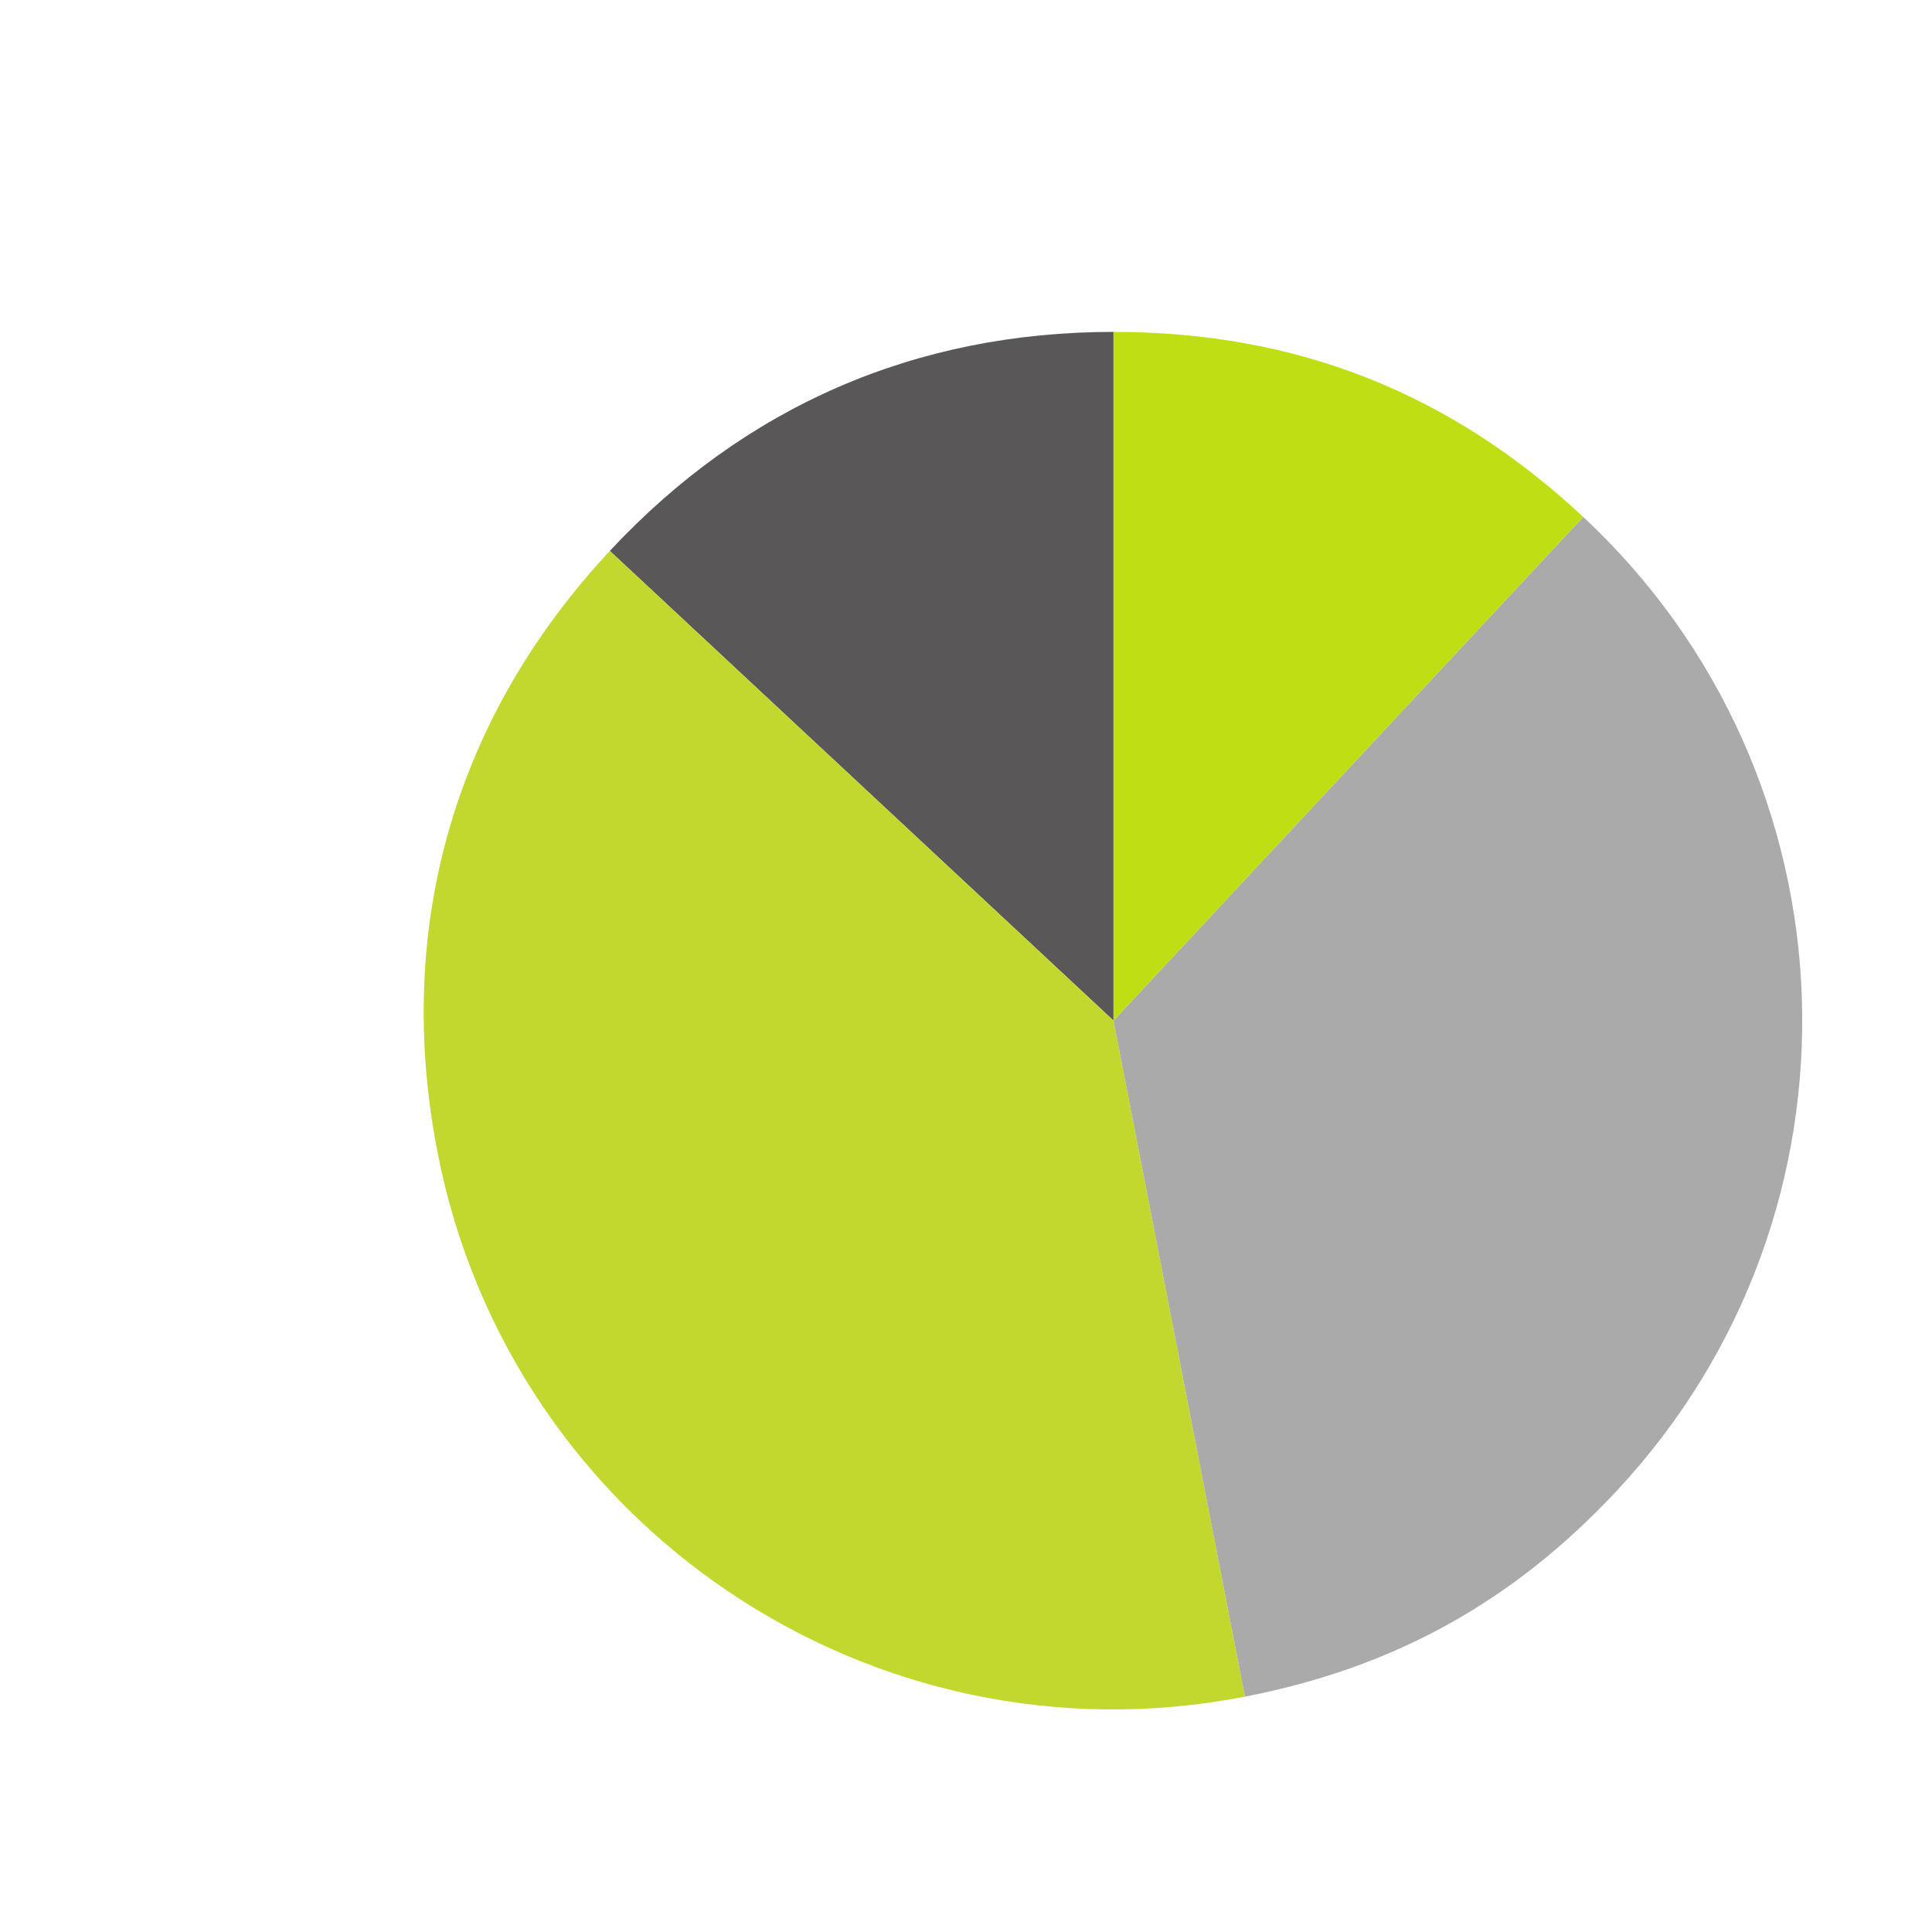
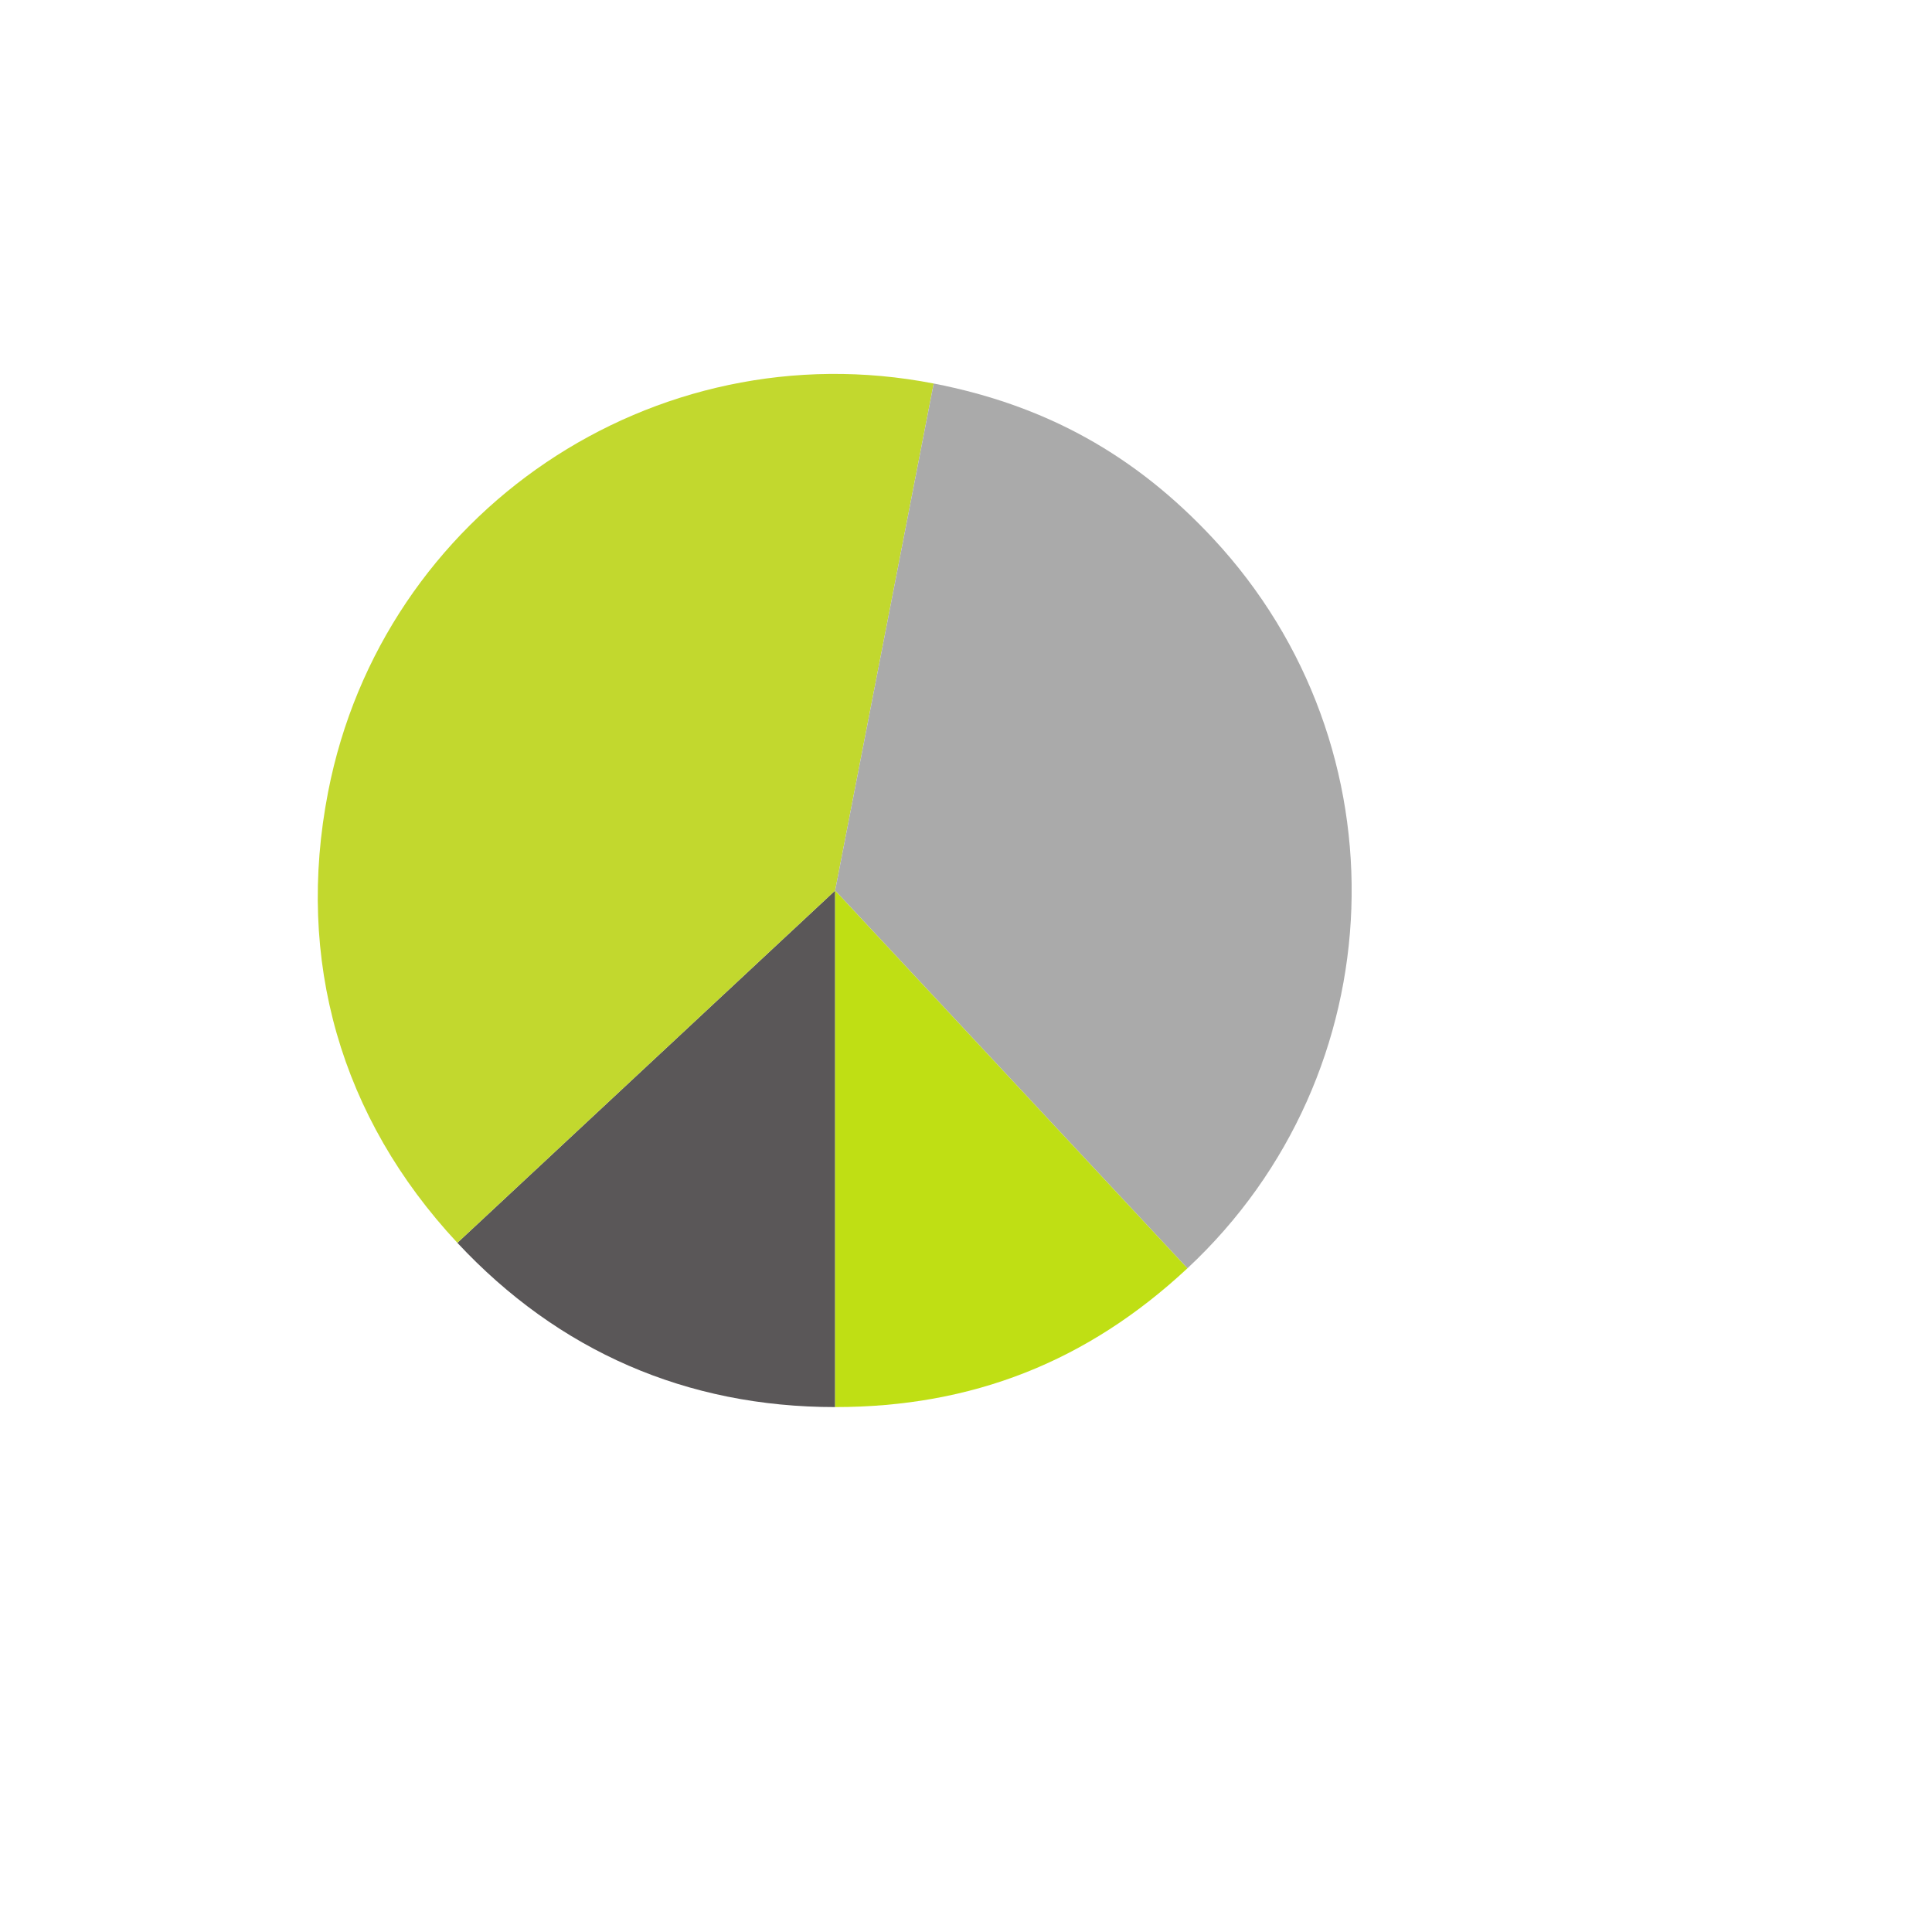
- <svg xmlns="http://www.w3.org/2000/svg" version="1.1" id="svg3305" xml:space="preserve" width="700" height="700" viewBox="0 0 700 700">
+ <svg xmlns="http://www.w3.org/2000/svg" version="1.1" id="svg3305" width="700" height="700" viewBox="0 0 700 700">
  <defs id="defs3309">
    <clipPath clipPathUnits="userSpaceOnUse" id="clipPath3321">
      <path d="M 0,600 H 600 V 0 H 0 Z" id="path3319" />
    </clipPath>
  </defs>
-   <g id="g3313" transform="matrix(1.333333,0,0,-1.333333,0,800)">
-     <g id="g3315">
-       <g id="g3317" clip-path="url(#clipPath3321)">
-         <path d="M 302.585,322.663 165.713,450.298 c 36.656,39.308 83.126,59.513 136.872,59.513 z" style="fill:#5a5758;fill-opacity:1;fill-rule:nonzero;stroke:none" id="path3323" />
-         <path d="m 302.585,322.663 35.709,-183.711 c -101.459,-19.723 -199.697,46.539 -219.419,148.001 -11.833,60.876 4.543,117.989 46.838,163.345 z" style="fill:#c2d82e;fill-opacity:1;fill-rule:nonzero;stroke:none" id="path3325" />
-         <path d="M 302.585,322.663 430.221,459.535 C 505.813,389.044 509.949,270.62 439.457,195.025 411.262,164.79 378.879,146.841 338.294,138.952 Z" style="fill:#aaa;fill-opacity:1;fill-rule:nonzero;stroke:none" id="path3327" />
-         <path d="m 302.585,322.663 v 187.148 c 49.613,0 91.351,-16.441 127.636,-50.276 z" style="fill:#bfdf14;fill-opacity:1;fill-rule:nonzero;stroke:none" id="path3329" />
-       </g>
+   <g id="g3315">
+     <g id="g3317" clip-path="url(#clipPath3321)">
+       <path d="M 302.585,322.663 165.713,450.298 c 36.656,39.308 83.126,59.513 136.872,59.513 z" style="fill: #5a5758; fill-opacity: 1; fill-rule: nonzero; stroke: none" id="path3323" />
+       <path d="m 302.585,322.663 35.709,-183.711 c -101.459,-19.723 -199.697,46.539 -219.419,148.001 -11.833,60.876 4.543,117.989 46.838,163.345 z" style="fill: #c2d82e; fill-opacity: 1; fill-rule: nonzero; stroke: none" id="path3325" />
+       <path d="M 302.585,322.663 430.221,459.535 C 505.813,389.044 509.949,270.62 439.457,195.025 411.262,164.79 378.879,146.841 338.294,138.952 Z" style="fill: #aaa; fill-opacity: 1; fill-rule: nonzero; stroke: none" id="path3327" />
+       <path d="m 302.585,322.663 v 187.148 c 49.613,0 91.351,-16.441 127.636,-50.276 z" style="fill: #bfdf14; fill-opacity: 1; fill-rule: nonzero; stroke: none" id="path3329" />
    </g>
  </g>
</svg>
